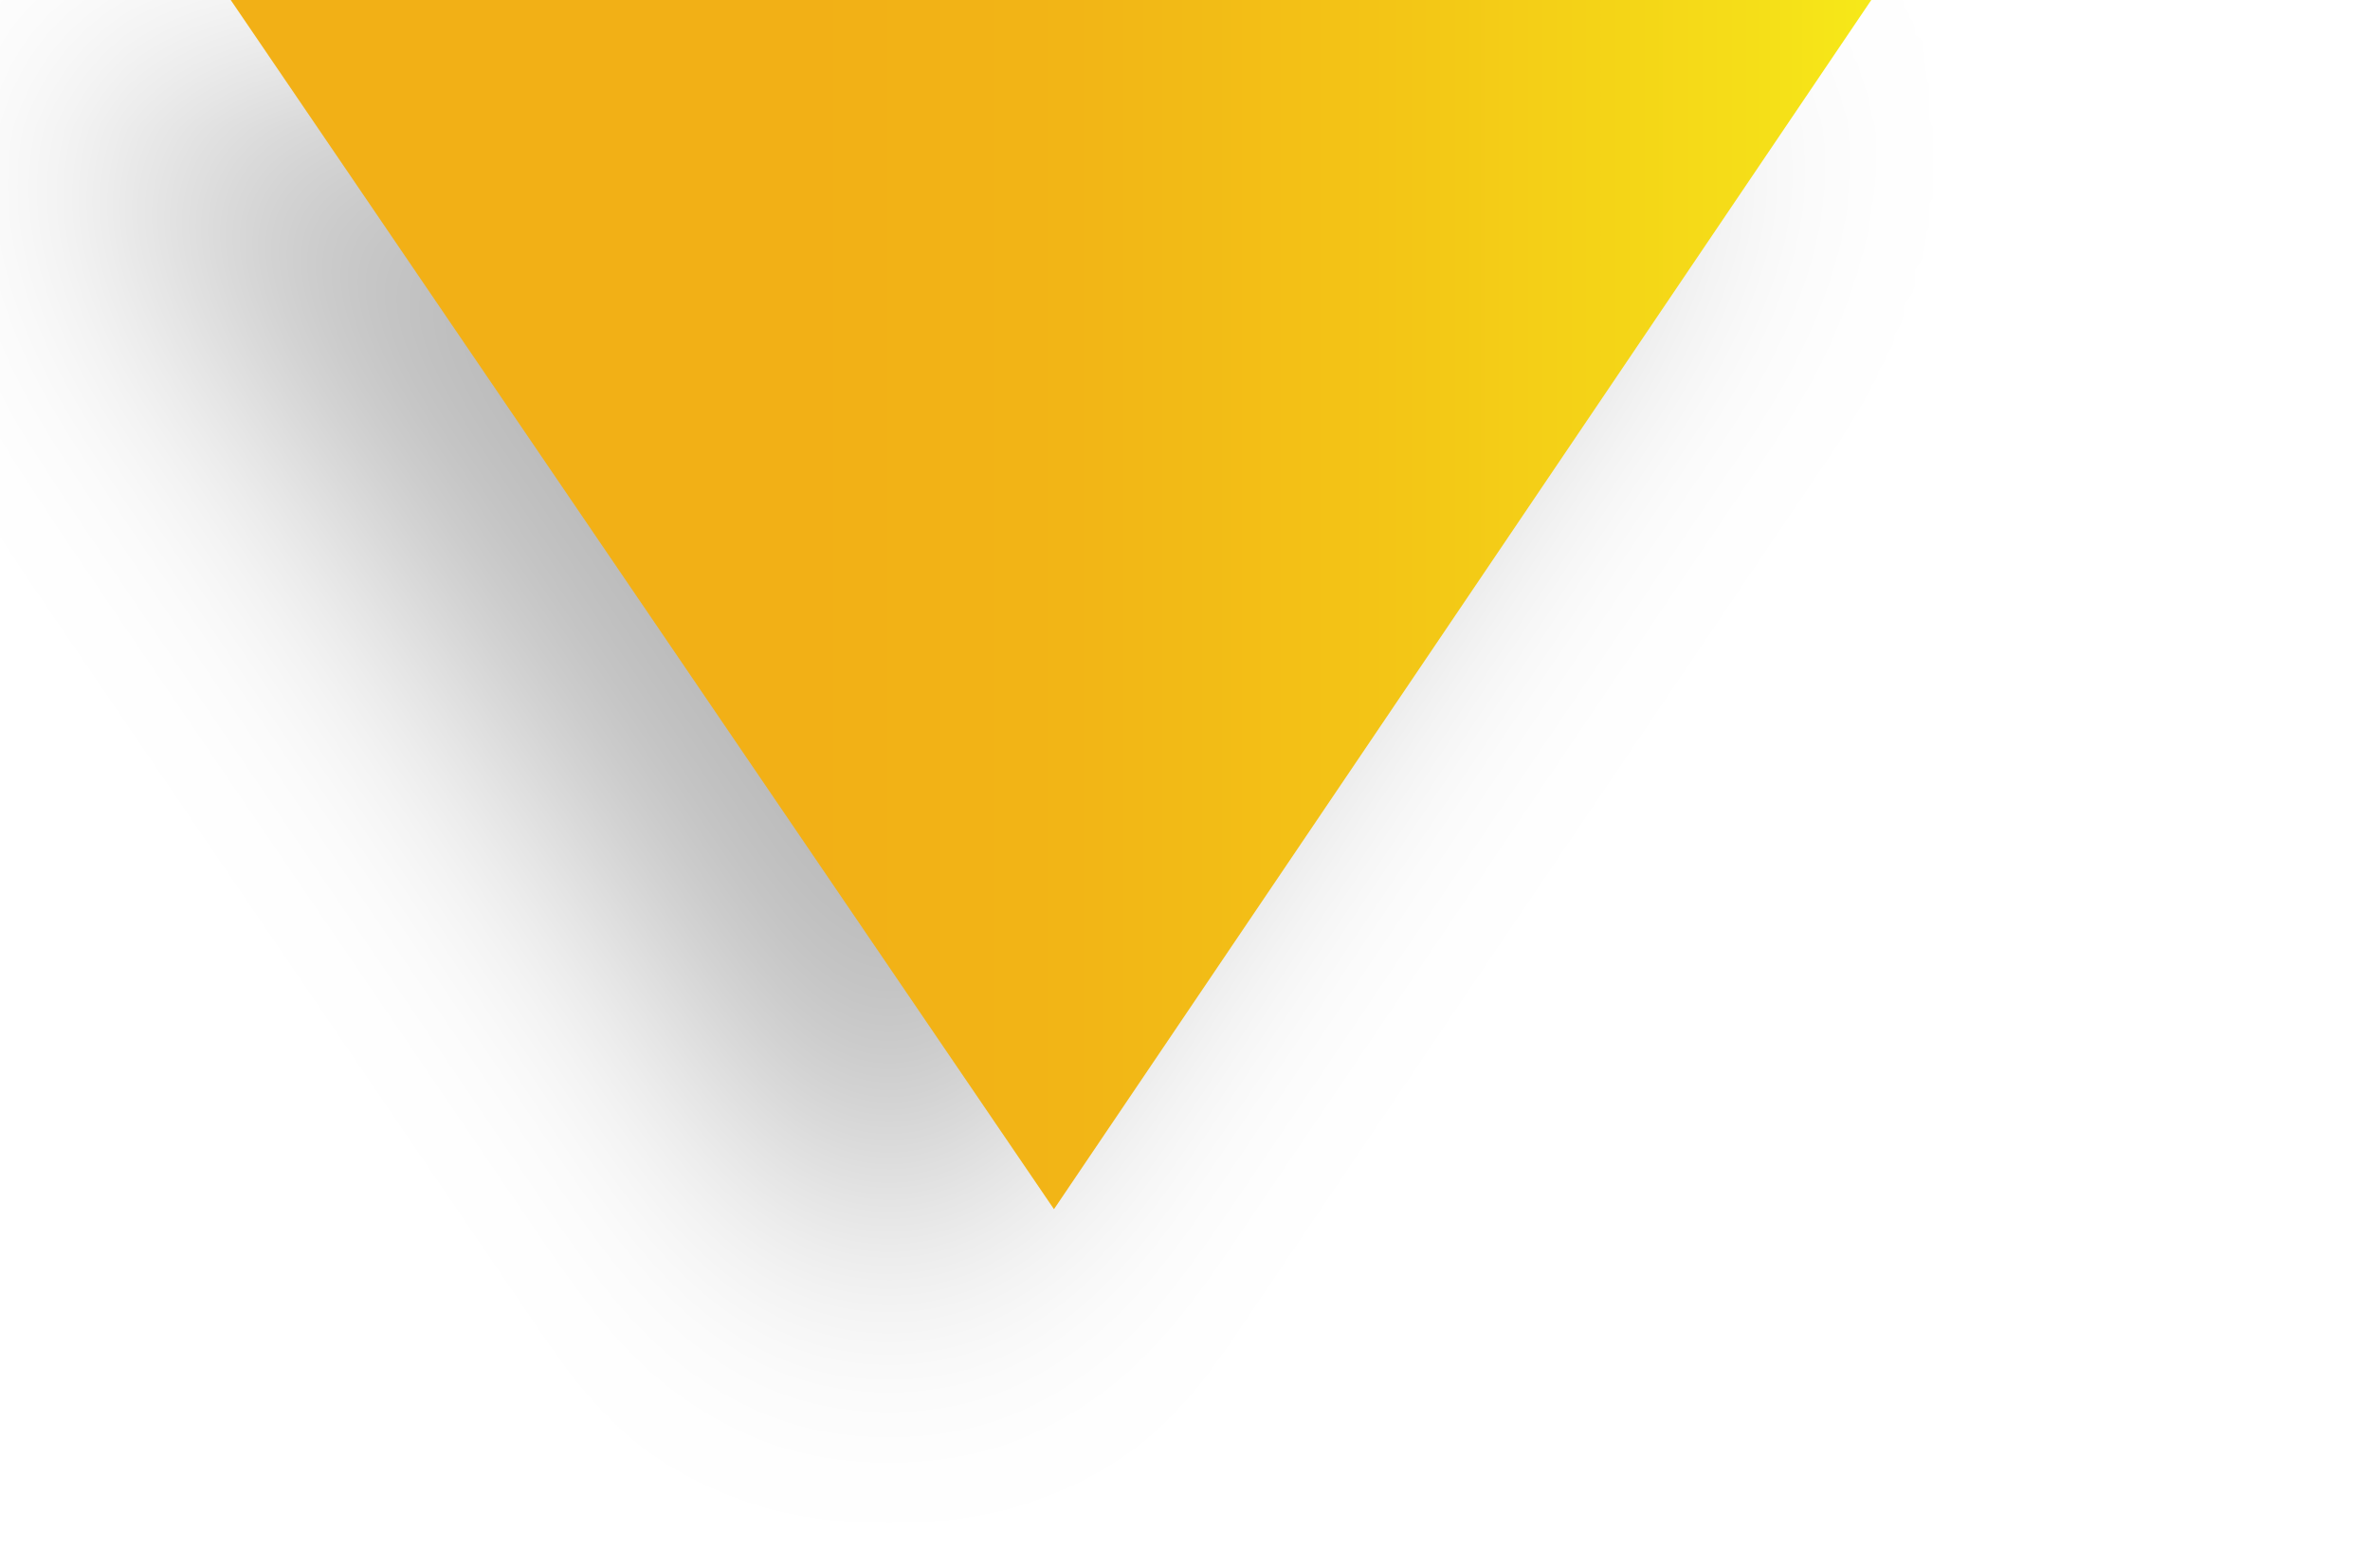
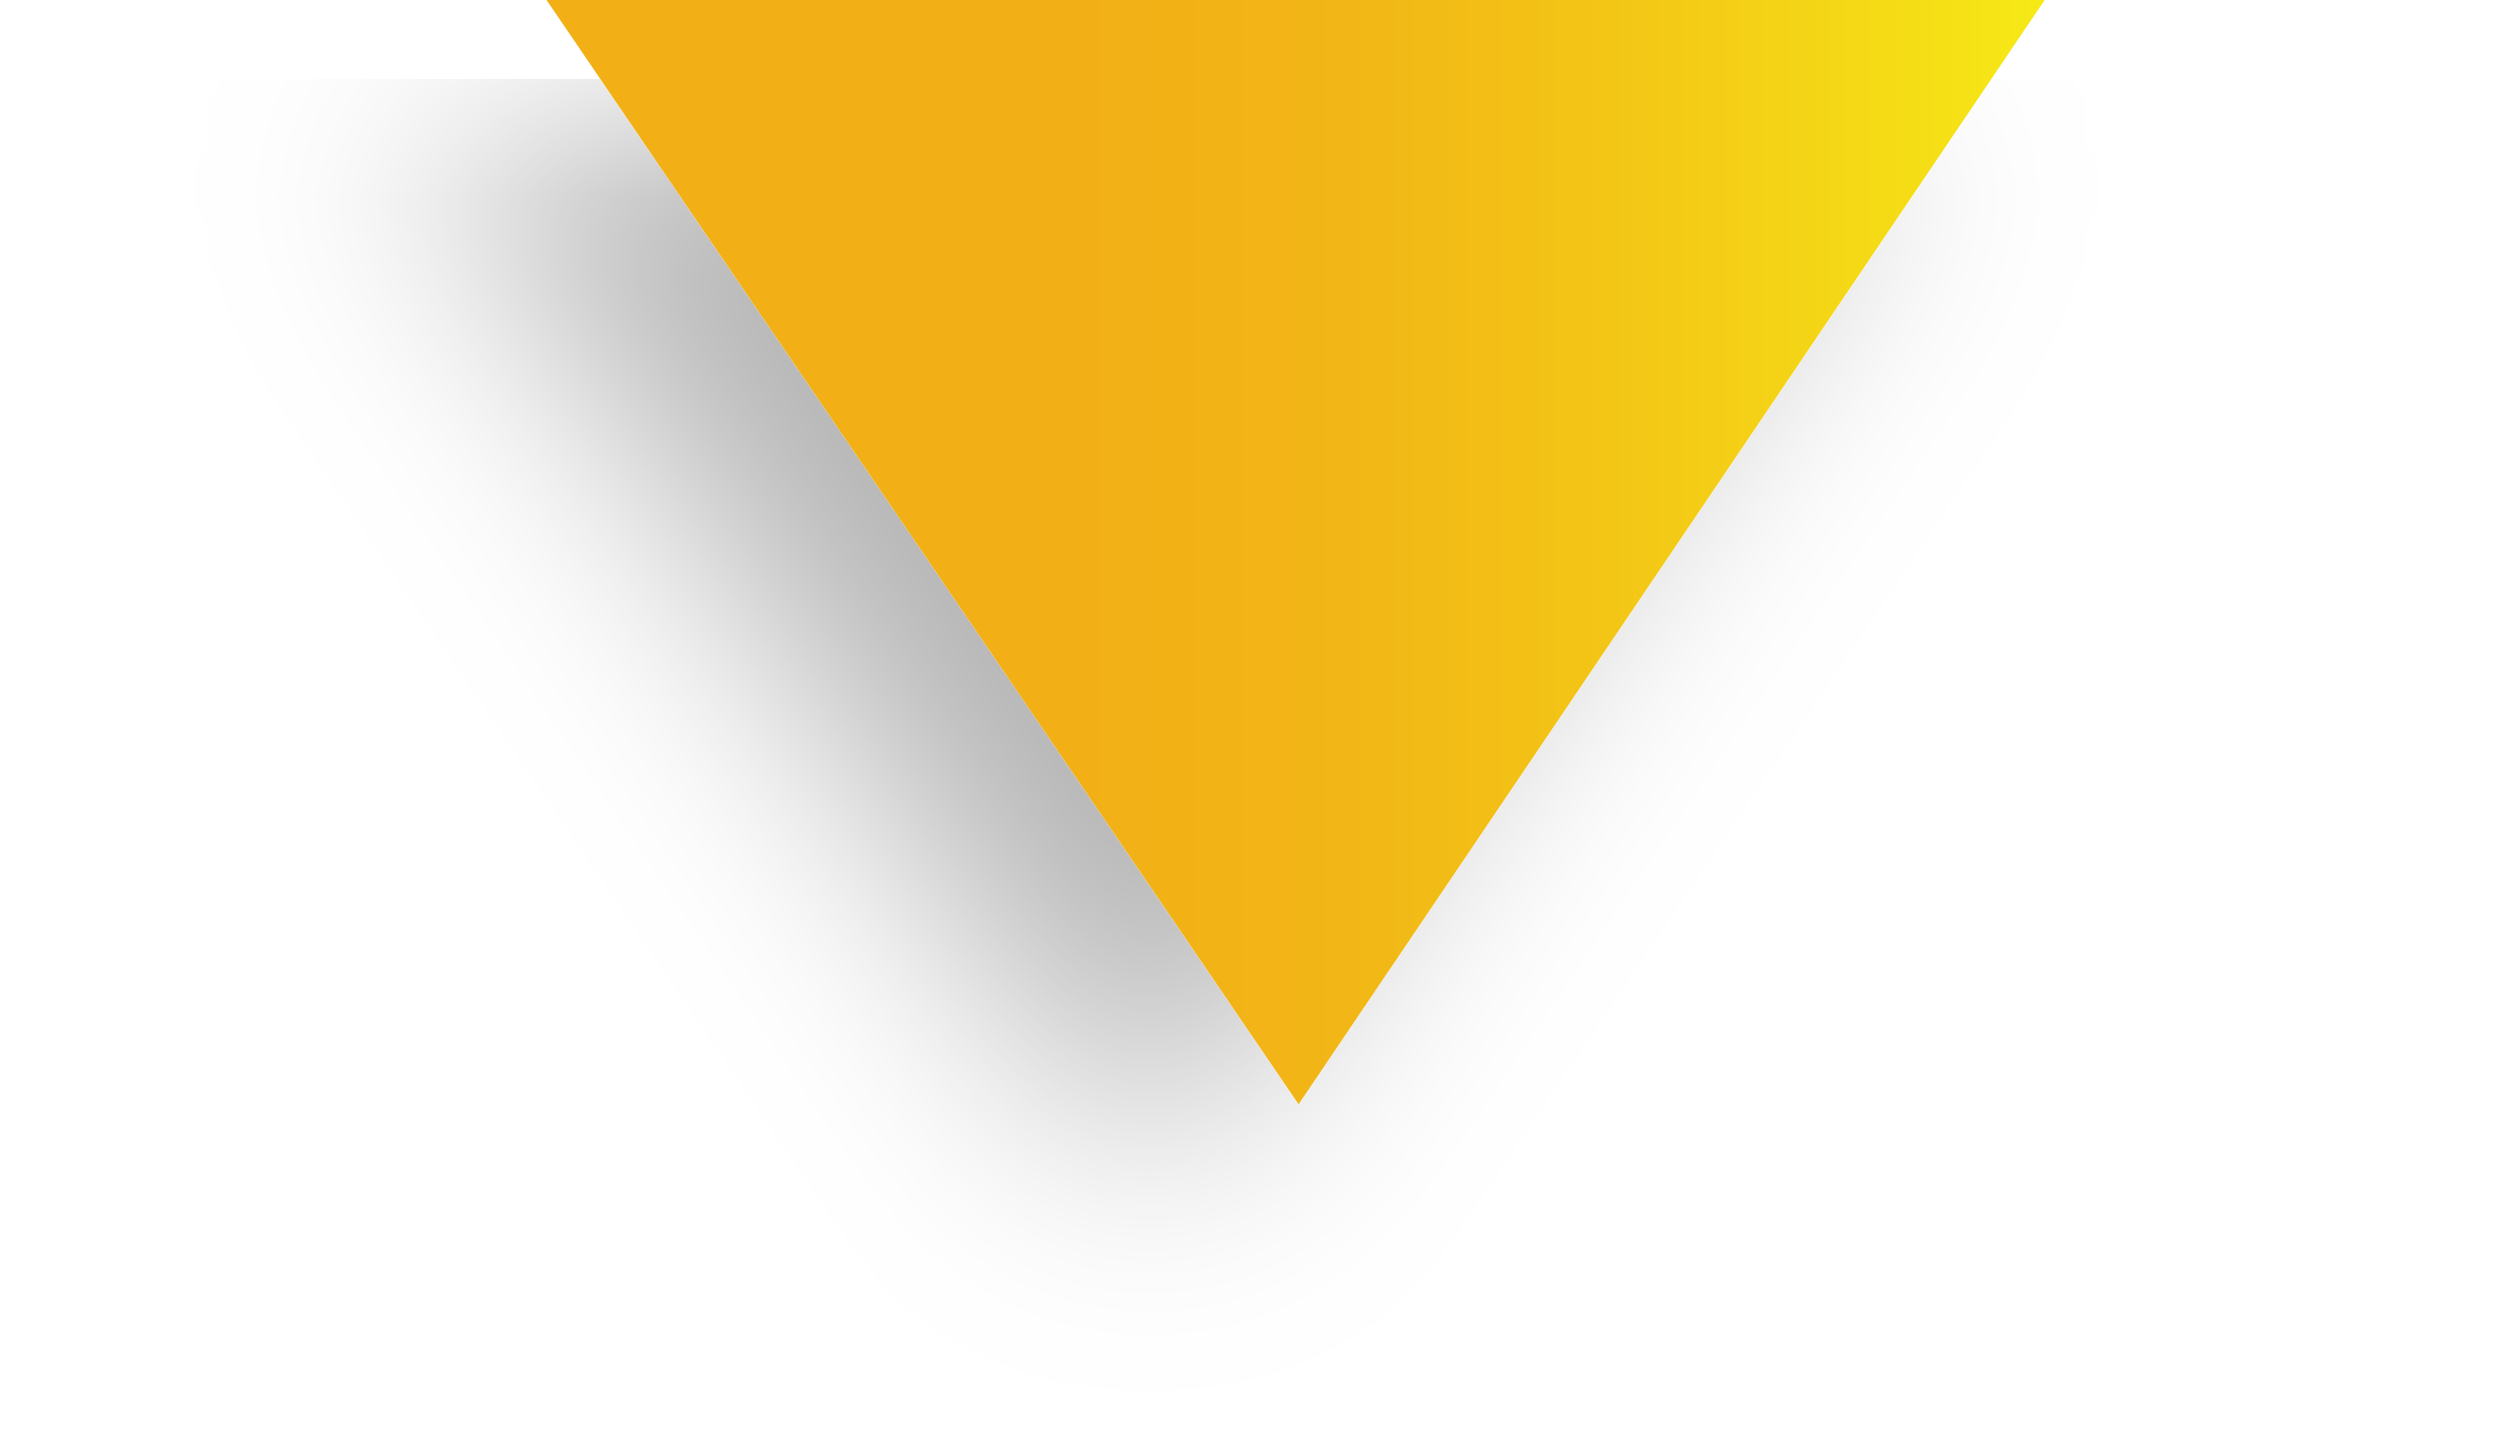
- <svg xmlns="http://www.w3.org/2000/svg" width="245" height="162" viewBox="0 0 245 162" fill="none">
-   <g filter="url(#filter0_d_4011_796)">
-     <path d="M234 -60H-17L108.955 125L234 -60Z" fill="url(#paint0_linear_4011_796)" />
-   </g>
+ <svg xmlns="http://www.w3.org/2000/svg" version="1.2" viewBox="0 0 283 162" width="283" height="162">
  <defs>
-     <filter id="filter0_d_4011_796" x="-62" y="-79" width="307" height="241" filterUnits="userSpaceOnUse" color-interpolation-filters="sRGB">
-       <feFlood flood-opacity="0" result="BackgroundImageFix" />
-       <feColorMatrix in="SourceAlpha" type="matrix" values="0 0 0 0 0 0 0 0 0 0 0 0 0 0 0 0 0 0 127 0" result="hardAlpha" />
-       <feOffset dx="-17" dy="9" />
-       <feGaussianBlur stdDeviation="14" />
-       <feColorMatrix type="matrix" values="0 0 0 0 0 0 0 0 0 0 0 0 0 0 0 0 0 0 0.28 0" />
-       <feBlend mode="normal" in2="BackgroundImageFix" result="effect1_dropShadow_4011_796" />
-       <feBlend mode="normal" in="SourceGraphic" in2="effect1_dropShadow_4011_796" result="shape" />
+     <filter x="-50%" y="-50%" width="200%" height="200%" id="f1">
+       <feDropShadow dx="-16.776" dy="8.92" stdDeviation="14.167" flood-color="#000000" flood-opacity=".3" />
    </filter>
-     <linearGradient id="paint0_linear_4011_796" x1="234" y1="32.5" x2="-17" y2="32.5" gradientUnits="userSpaceOnUse">
-       <stop offset="0.13" stop-color="#F7F019" />
-       <stop offset="0.21" stop-color="#F5DE18" />
-       <stop offset="0.36" stop-color="#F3C516" />
-       <stop offset="0.49" stop-color="#F2B516" />
-       <stop offset="0.6" stop-color="#F2B016" />
+     <linearGradient id="g1" x2="1" gradientUnits="userSpaceOnUse" gradientTransform="matrix(-251,0,0,-185,272,32.5)">
+       <stop offset=".13" stop-color="#f7f019" />
+       <stop offset=".21" stop-color="#f5de18" />
+       <stop offset=".36" stop-color="#f3c516" />
+       <stop offset=".49" stop-color="#f2b516" />
+       <stop offset=".6" stop-color="#f2b016" />
    </linearGradient>
  </defs>
+   <style>
+ 		.s0 { filter: url(#f1);fill: url(#g1) } 
+ 	</style>
+   <g>
+     <path class="s0" d="m272-60h-251l126 185z" />
+   </g>
</svg>
